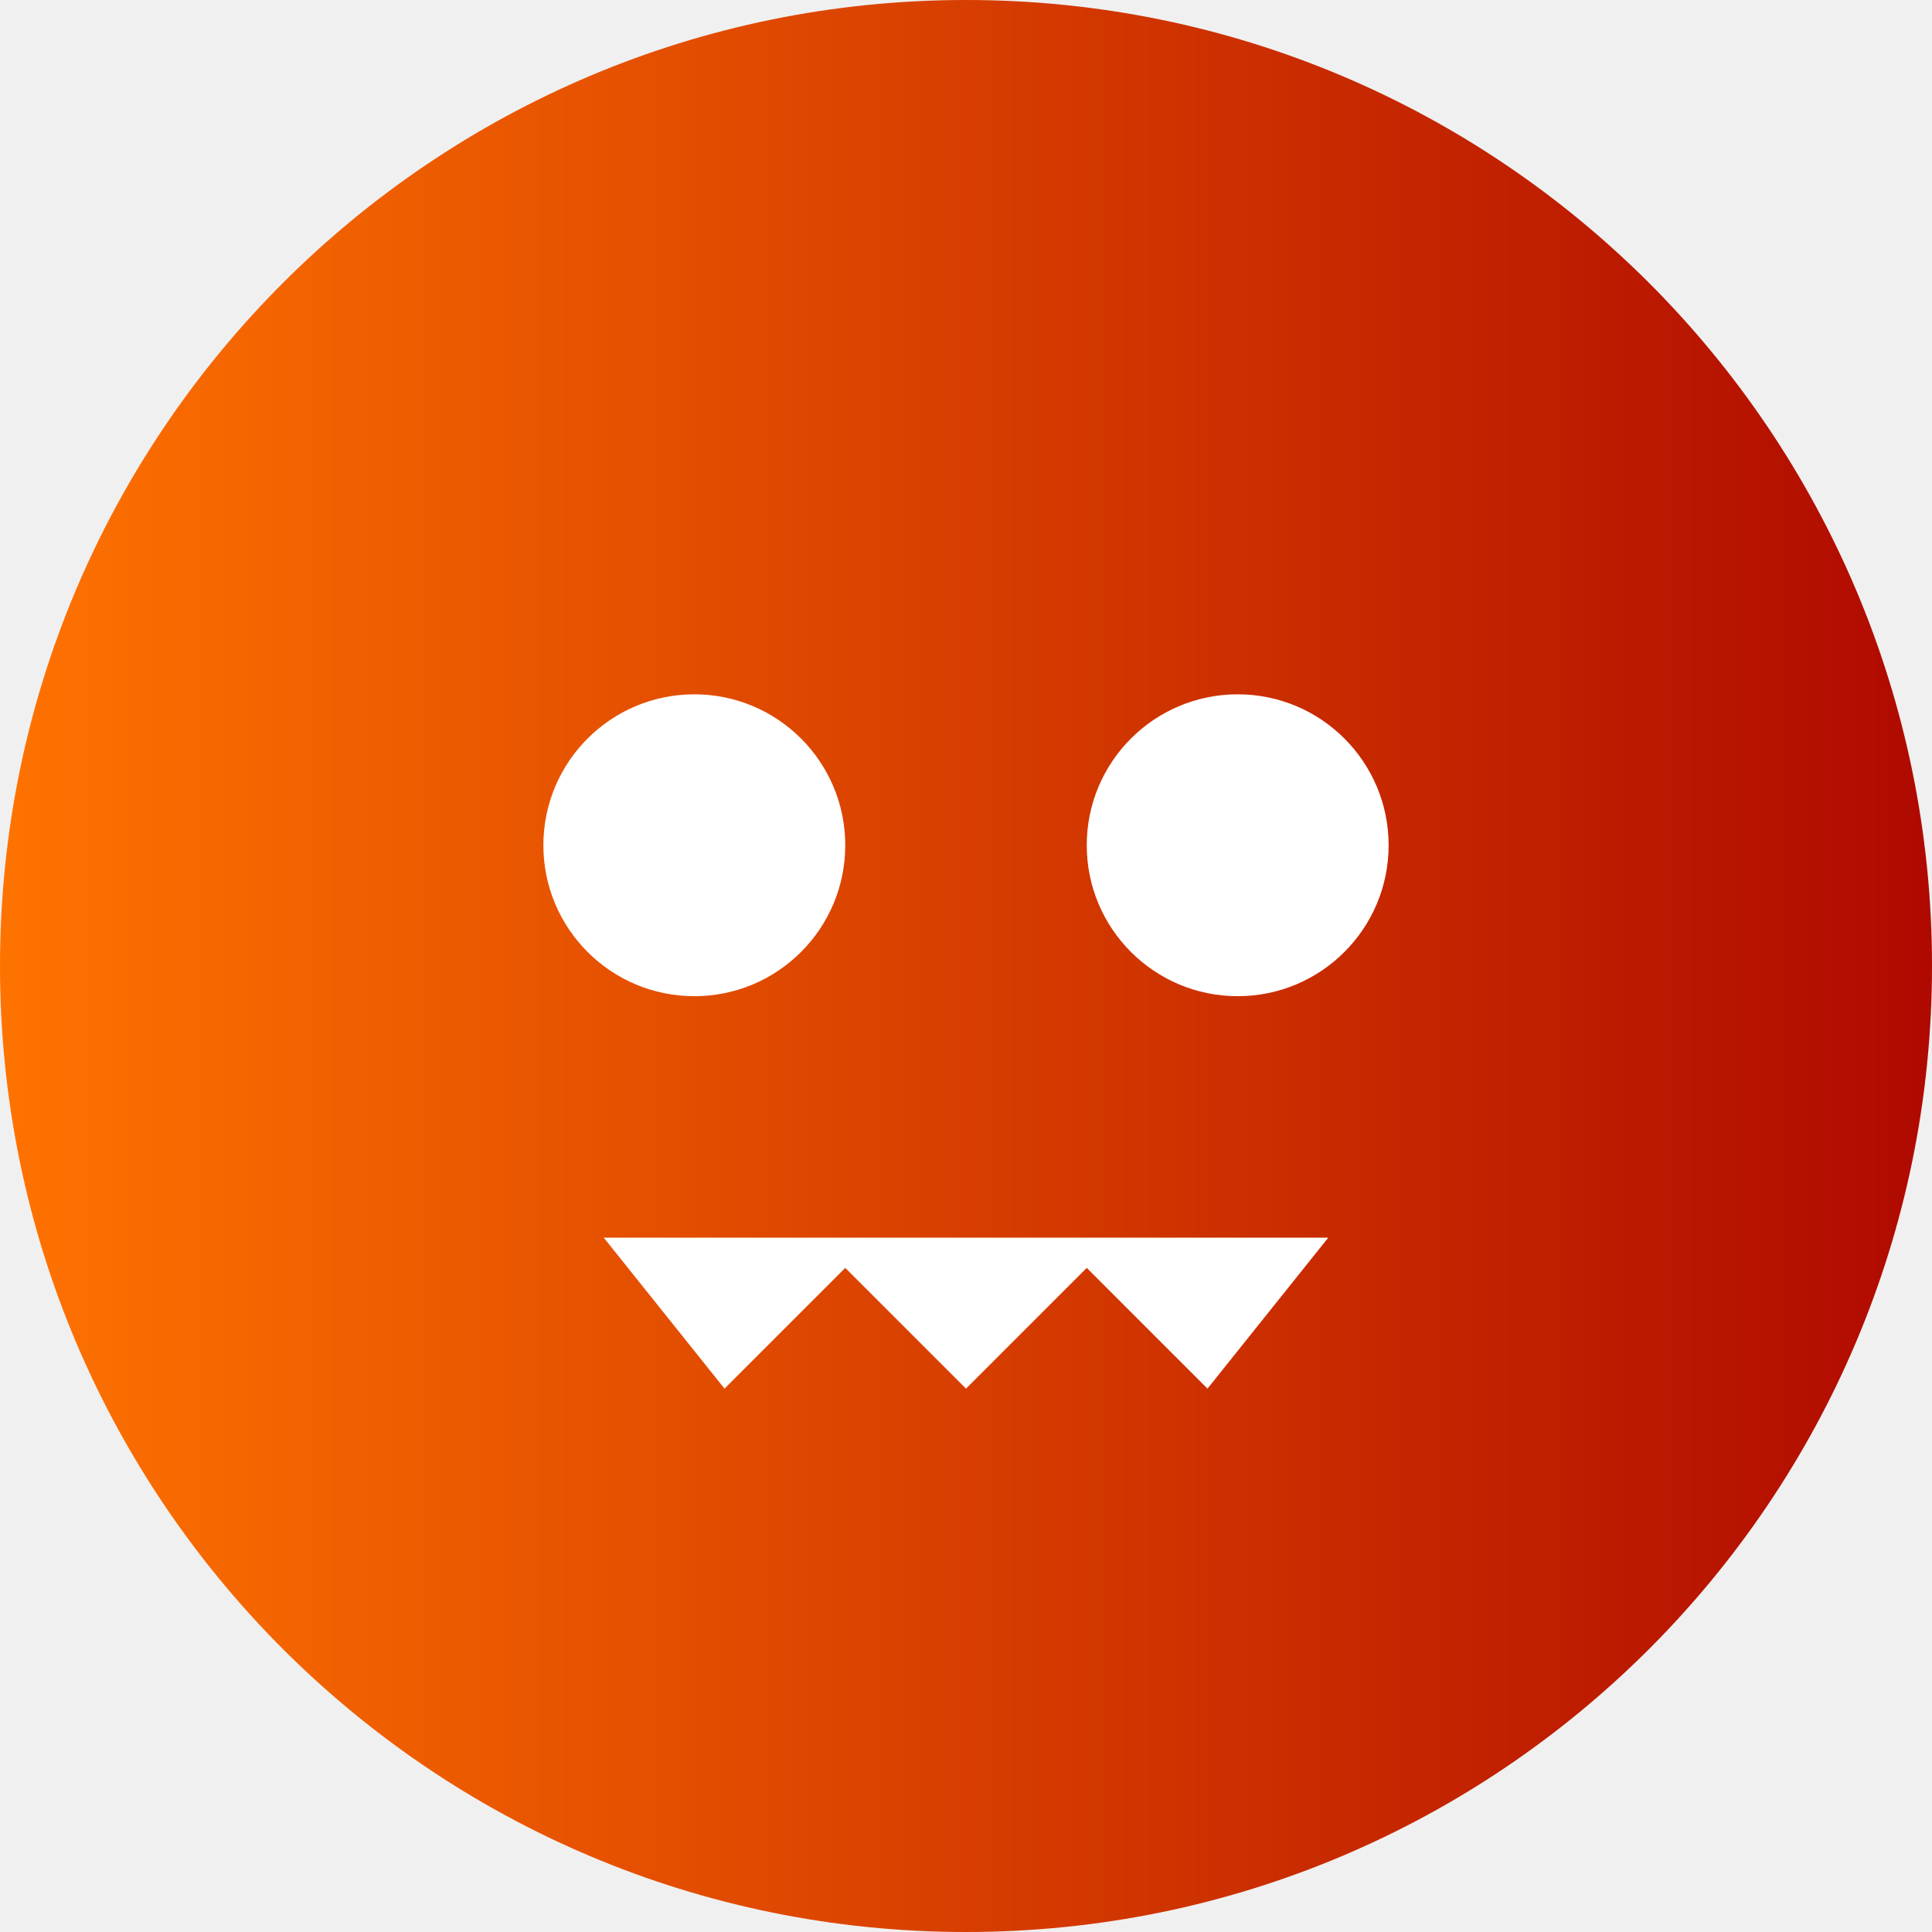
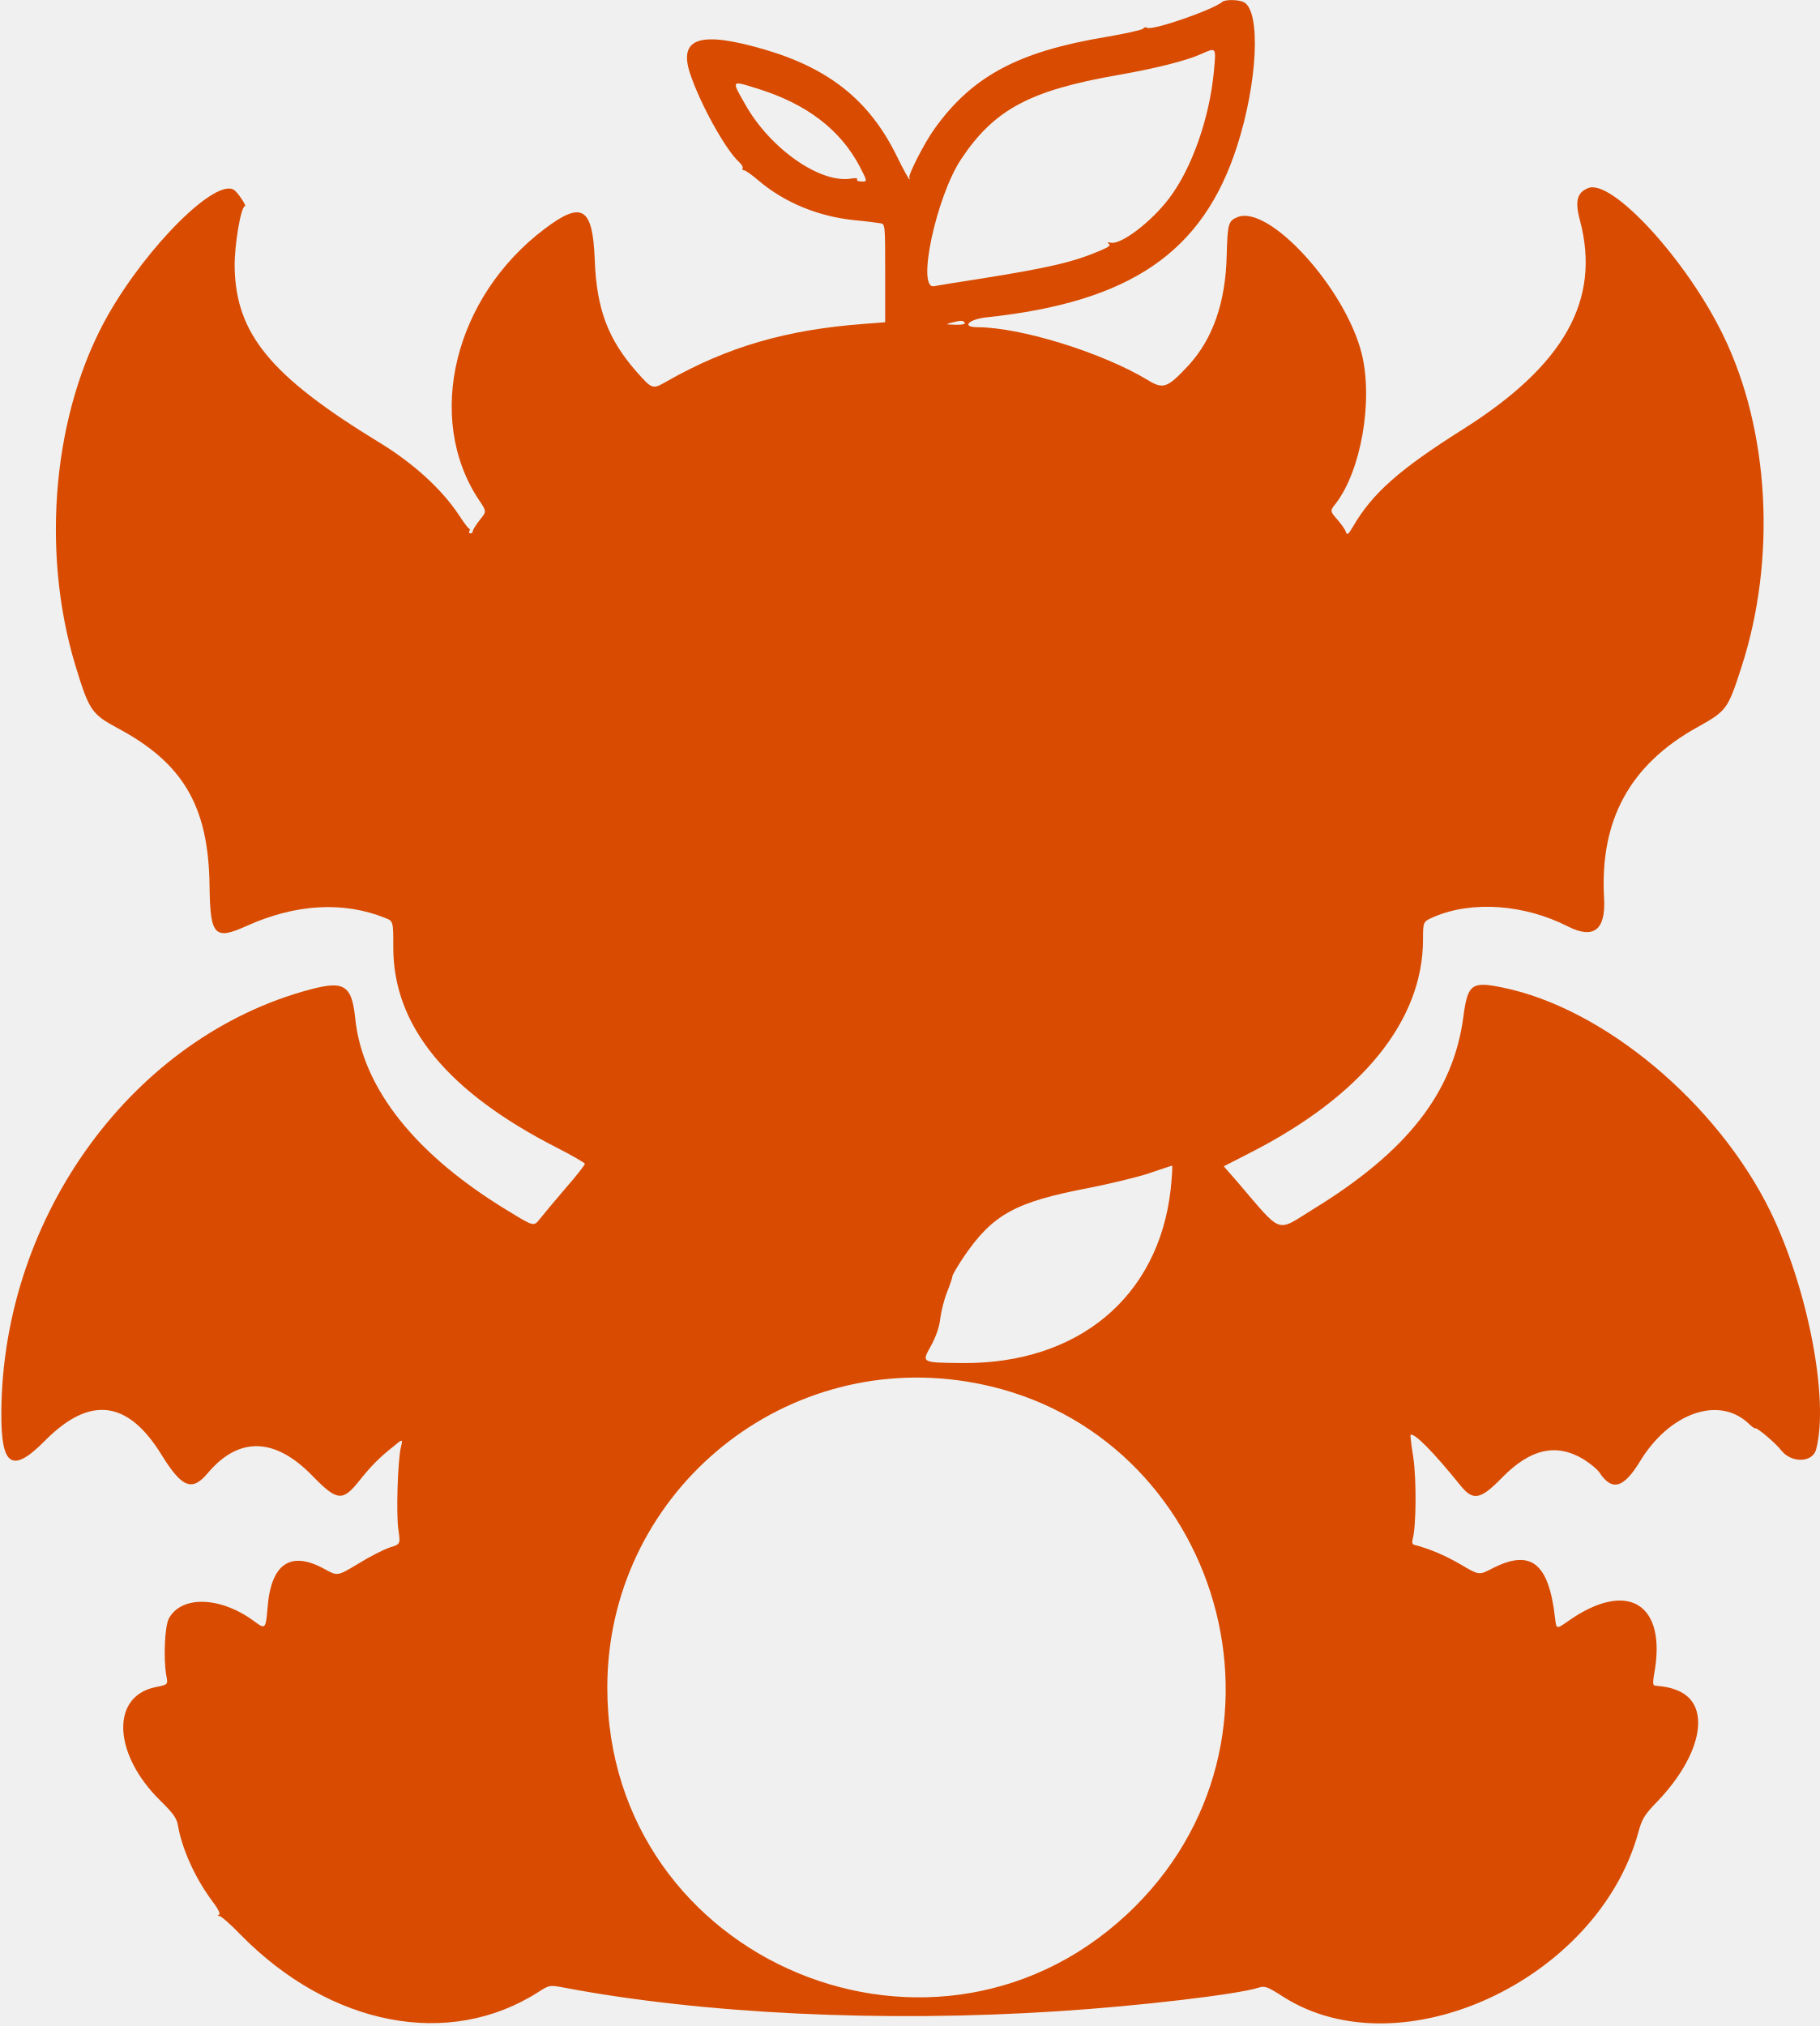
- <svg xmlns="http://www.w3.org/2000/svg" viewBox="0 0 32 32" width="32" height="32" role="img" aria-label="Monster Orange">
-   <defs>
-     <linearGradient id="g" x1="0" y1="0" x2="1" y2="0">
-       <stop offset="0" stop-color="#ff7300" />
-       <stop offset="1" stop-color="#af0900" />
-     </linearGradient>
-   </defs>
-   <circle cx="16" cy="16" r="16" fill="url(#g)" />
-   <circle cx="11.5" cy="14" r="2.5" fill="#ffffff" />
-   <circle cx="20.5" cy="14" r="2.5" fill="#ffffff" />
-   <path d="M10 20.5h12l-2 2.5-2-2-2 2-2-2-2 2z" fill="#ffffff" />
+ <svg xmlns="http://www.w3.org/2000/svg" viewBox="106 10 812 904" width="812" height="904" role="img" aria-label="Monster Orange">
+   <g transform="translate(0,930) scale(0.1,-0.1)">
+     <path fill="#d94b00" fill-rule="evenodd" d="M6515 9192 c-42 -36 -314 -130 -336 -116 -6 4 -14 2 -18 -4 -3 -5 -78 -22 -166 -37 -390 -65 -595 -174 -763 -407 -46 -63 -123 -214 -114 -222 3 -3 3 -6 0 -6 -3 0 -28 46 -56 103 -121 247 -300 391 -590 476 -287 84 -385 53 -333 -106 45 -136 159 -342 220 -397 11 -10 18 -23 15 -27 -3 -5 0 -9 6 -9 7 0 35 -20 63 -44 116 -99 266 -161 426 -178 53 -5 106 -12 119 -14 22 -4 22 -4 22 -223 l0 -219 -92 -7 c-349 -26 -611 -102 -885 -258 -62 -35 -62 -35 -134 46 -126 144 -177 279 -185 497 -9 235 -56 265 -222 140 -405 -304 -537 -844 -296 -1209 36 -53 36 -53 5 -91 -17 -22 -31 -44 -31 -49 0 -6 -5 -11 -11 -11 -5 0 -8 4 -5 9 4 5 3 11 -1 13 -5 1 -24 28 -44 58 -77 117 -204 233 -357 326 -485 296 -640 484 -645 784 -1 96 28 270 46 270 9 0 -31 60 -48 72 -80 56 -385 -246 -562 -556 -245 -430 -303 -1048 -147 -1564 62 -203 72 -218 191 -282 291 -156 403 -348 408 -699 3 -228 21 -248 169 -181 217 97 429 109 615 34 36 -14 36 -14 36 -132 0 -349 240 -643 730 -893 69 -35 125 -68 125 -72 0 -5 -39 -55 -88 -111 -48 -56 -99 -117 -113 -135 -27 -34 -27 -34 -135 32 -419 252 -657 551 -689 864 -15 146 -49 168 -197 129 -790 -208 -1376 -1007 -1382 -1886 -2 -245 48 -277 196 -127 199 200 368 180 518 -63 92 -149 137 -167 208 -82 138 163 299 159 466 -13 111 -114 135 -116 211 -20 51 64 89 102 147 148 46 38 46 38 37 0 -14 -58 -22 -300 -11 -370 9 -63 9 -63 -39 -78 -27 -9 -90 -41 -140 -72 -93 -56 -93 -56 -149 -25 -153 85 -241 26 -256 -172 -8 -94 -10 -97 -57 -62 -151 113 -328 119 -384 13 -18 -35 -24 -178 -11 -253 8 -41 8 -41 -48 -52 -201 -41 -190 -299 22 -507 57 -56 73 -78 78 -110 18 -104 75 -231 149 -332 30 -39 42 -63 34 -67 -8 -3 -7 -5 2 -5 8 -1 51 -38 95 -84 402 -409 931 -510 1329 -255 48 31 50 31 110 20 620 -118 1429 -157 2210 -106 359 23 800 75 893 105 29 9 39 5 111 -41 522 -332 1400 73 1583 731 17 63 27 80 83 138 196 203 243 421 108 491 -35 17 -57 23 -117 29 -8 1 -9 15 -3 49 60 318 -119 427 -387 236 -49 -34 -49 -34 -55 18 -28 246 -109 308 -281 219 -58 -30 -58 -30 -141 19 -69 40 -137 69 -206 87 -9 2 -11 11 -7 26 16 58 17 265 3 362 -9 55 -14 101 -13 102 14 14 102 -75 223 -225 56 -70 89 -64 183 32 128 132 244 158 366 85 30 -19 62 -45 71 -59 56 -85 108 -71 181 49 131 216 350 294 483 171 15 -15 30 -26 32 -23 6 5 92 -67 116 -99 45 -57 139 -55 155 4 59 222 -36 717 -203 1061 -237 485 -745 910 -1198 1001 -136 28 -154 15 -173 -132 -45 -337 -250 -600 -671 -858 -167 -103 -133 -116 -337 122 l-61 70 117 60 c499 254 771 589 772 950 0 82 0 82 49 103 170 73 404 56 598 -43 115 -58 169 -15 161 126 -20 348 115 596 416 763 131 73 136 80 196 265 158 484 127 1060 -81 1485 -162 334 -495 697 -601 656 -50 -19 -61 -58 -38 -143 95 -355 -68 -647 -521 -933 -284 -179 -405 -286 -491 -434 -21 -36 -27 -40 -32 -25 -3 11 -20 34 -36 53 -35 40 -36 41 -11 72 114 146 169 458 118 669 -72 292 -414 669 -555 611 -41 -17 -44 -28 -48 -171 -5 -210 -62 -372 -170 -490 -95 -102 -113 -108 -182 -66 -202 122 -564 235 -760 236 -73 0 -41 35 40 44 642 68 966 290 1118 763 92 285 107 602 31 643 -23 12 -83 13 -96 2z m-38 -309 c-19 -208 -99 -436 -200 -568 -79 -105 -215 -208 -260 -198 -16 3 -18 2 -9 -5 10 -6 0 -14 -35 -29 -124 -53 -231 -78 -553 -129 -91 -14 -177 -28 -192 -31 -79 -15 10 400 121 567 148 222 306 306 698 375 167 29 307 64 373 94 68 30 67 32 57 -76z m-2035 -79 c218 -68 367 -182 454 -346 35 -68 35 -68 9 -68 -14 0 -24 4 -20 9 3 6 -8 8 -28 4 -138 -22 -361 134 -472 332 -62 109 -64 107 57 69z m923 -1044 c4 -6 -12 -10 -42 -9 -43 1 -45 2 -18 9 44 11 53 11 60 0z m919 -3867 c-54 -480 -413 -779 -929 -775 -186 2 -183 1 -140 78 23 43 37 84 41 122 4 31 17 84 30 116 13 33 24 65 24 71 0 7 23 45 50 86 130 191 230 246 562 309 90 18 208 46 263 64 55 19 102 34 105 35 3 0 0 -47 -6 -106z m-907 -858 c1102 -179 1541 -1549 749 -2341 -869 -868 -2356 -253 -2356 976 0 853 763 1502 1607 1365z" />
+   </g>
</svg>
